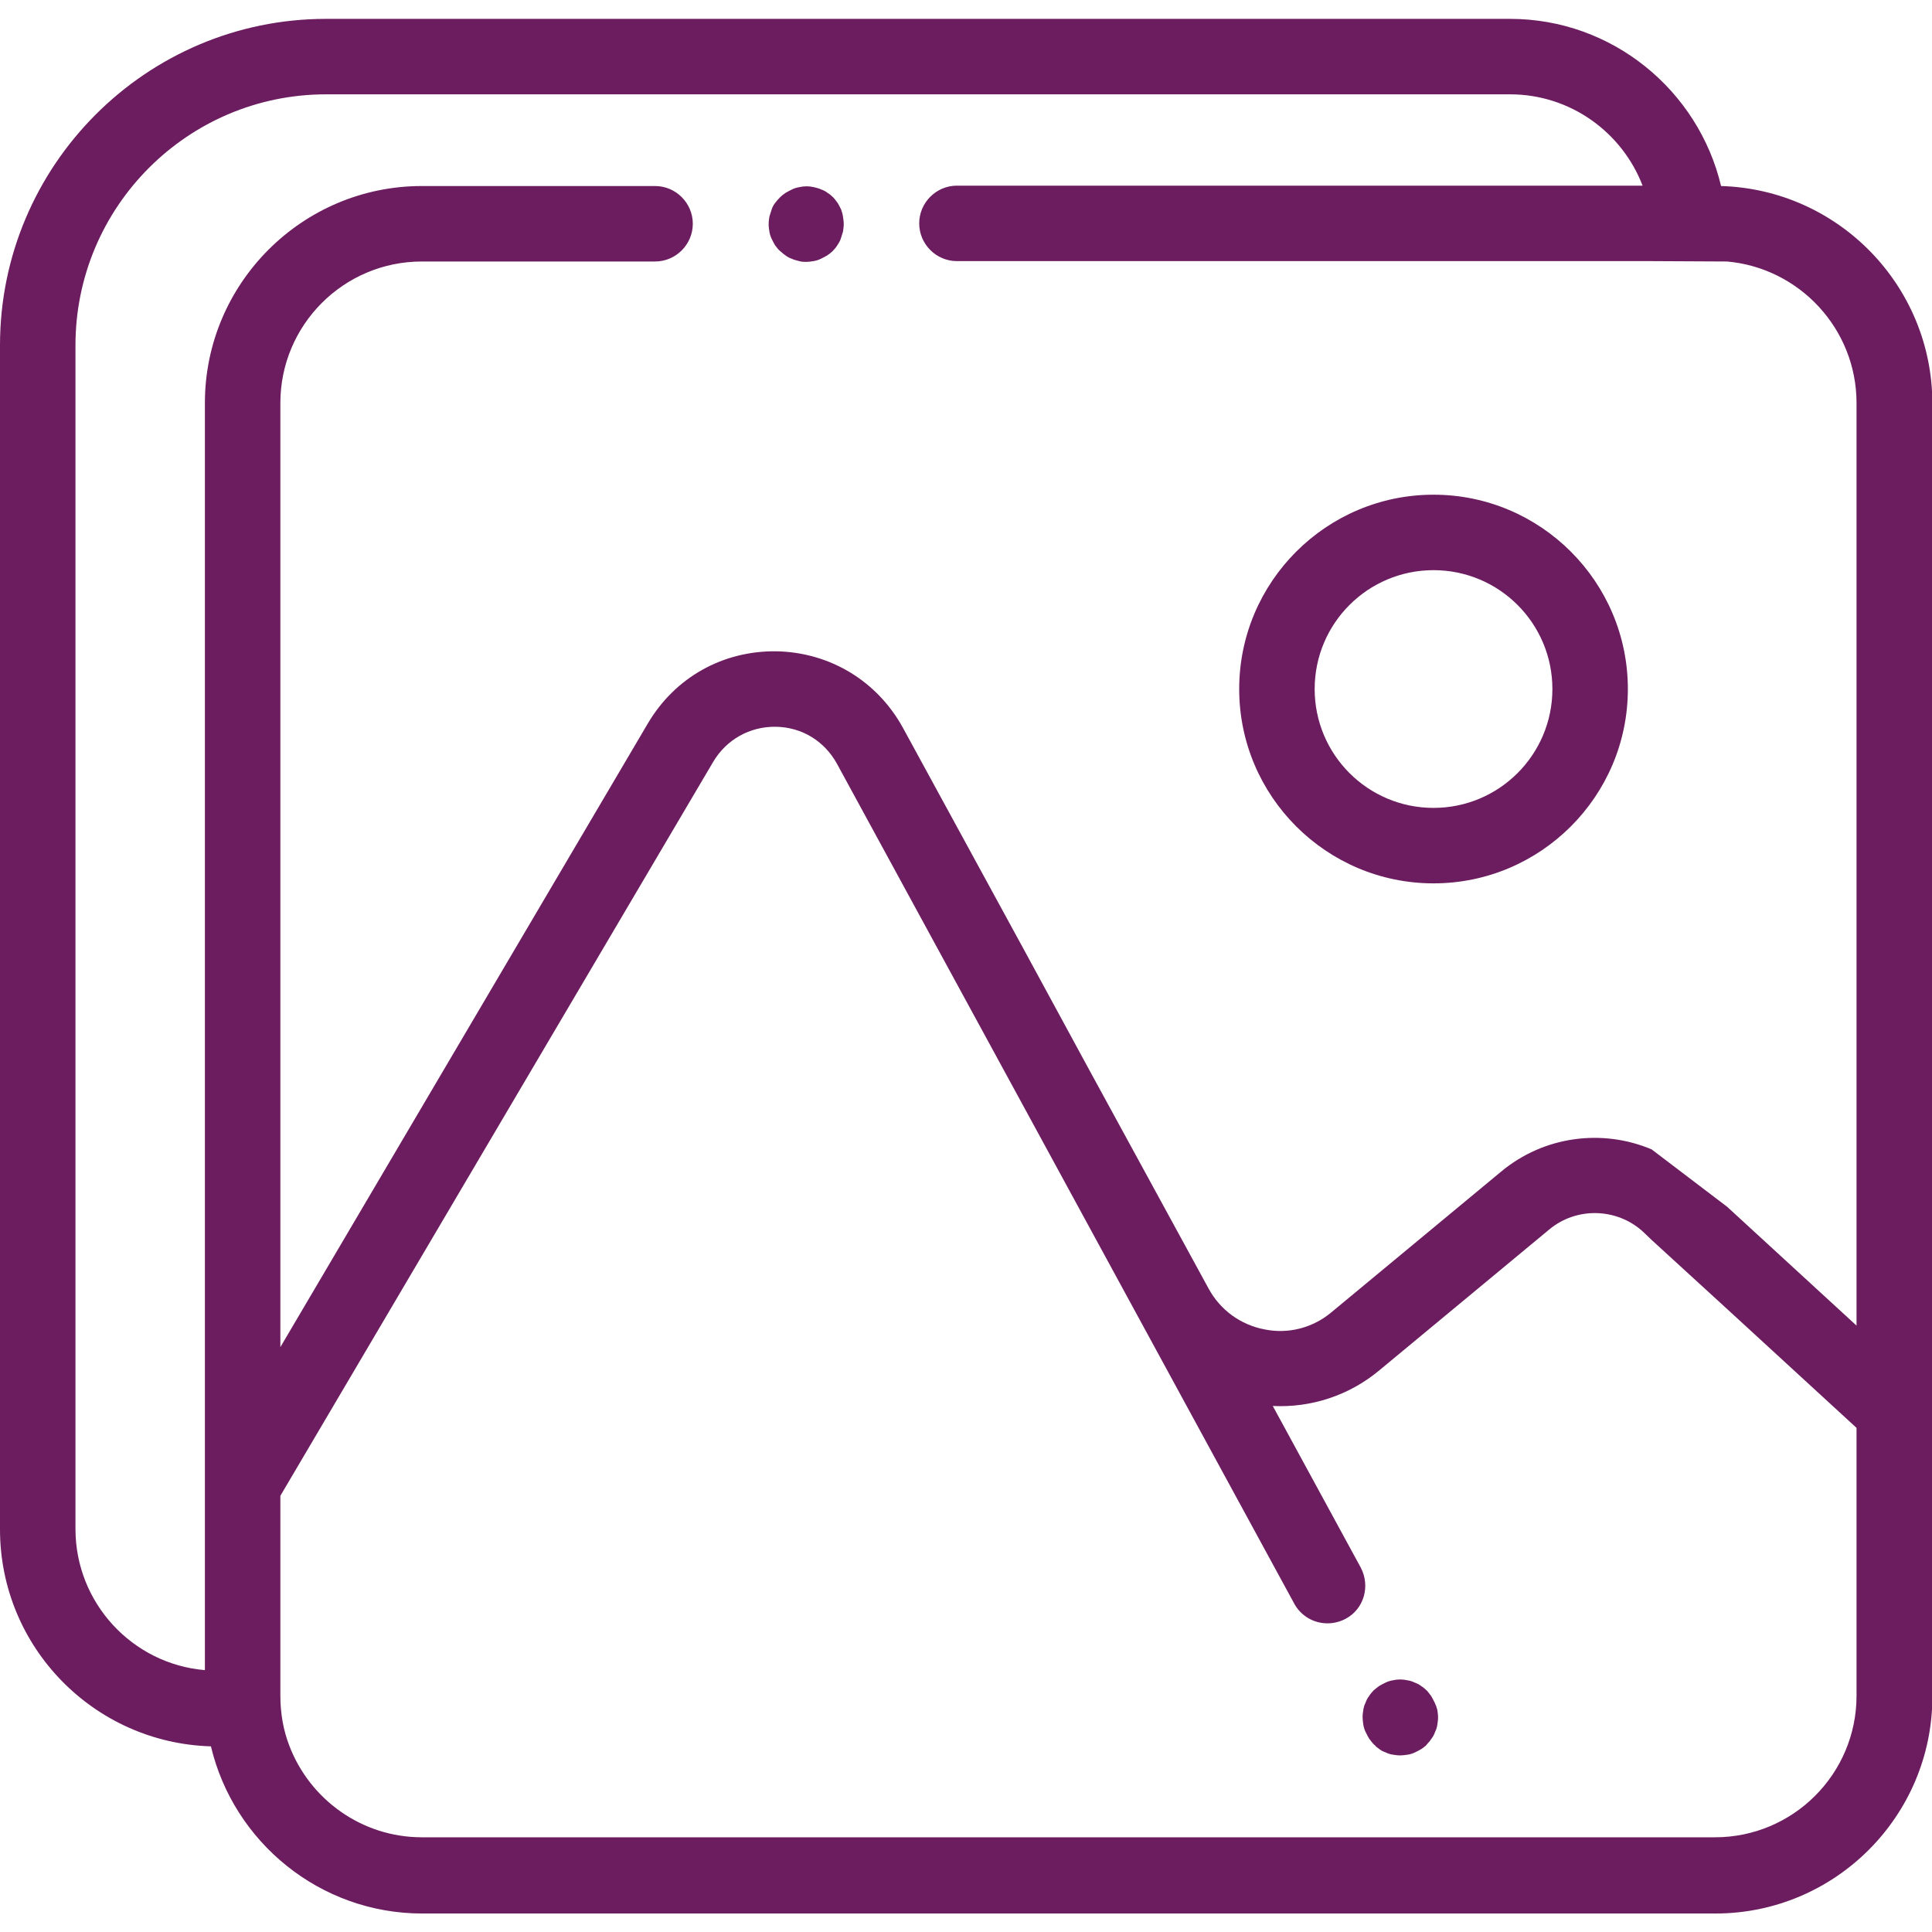
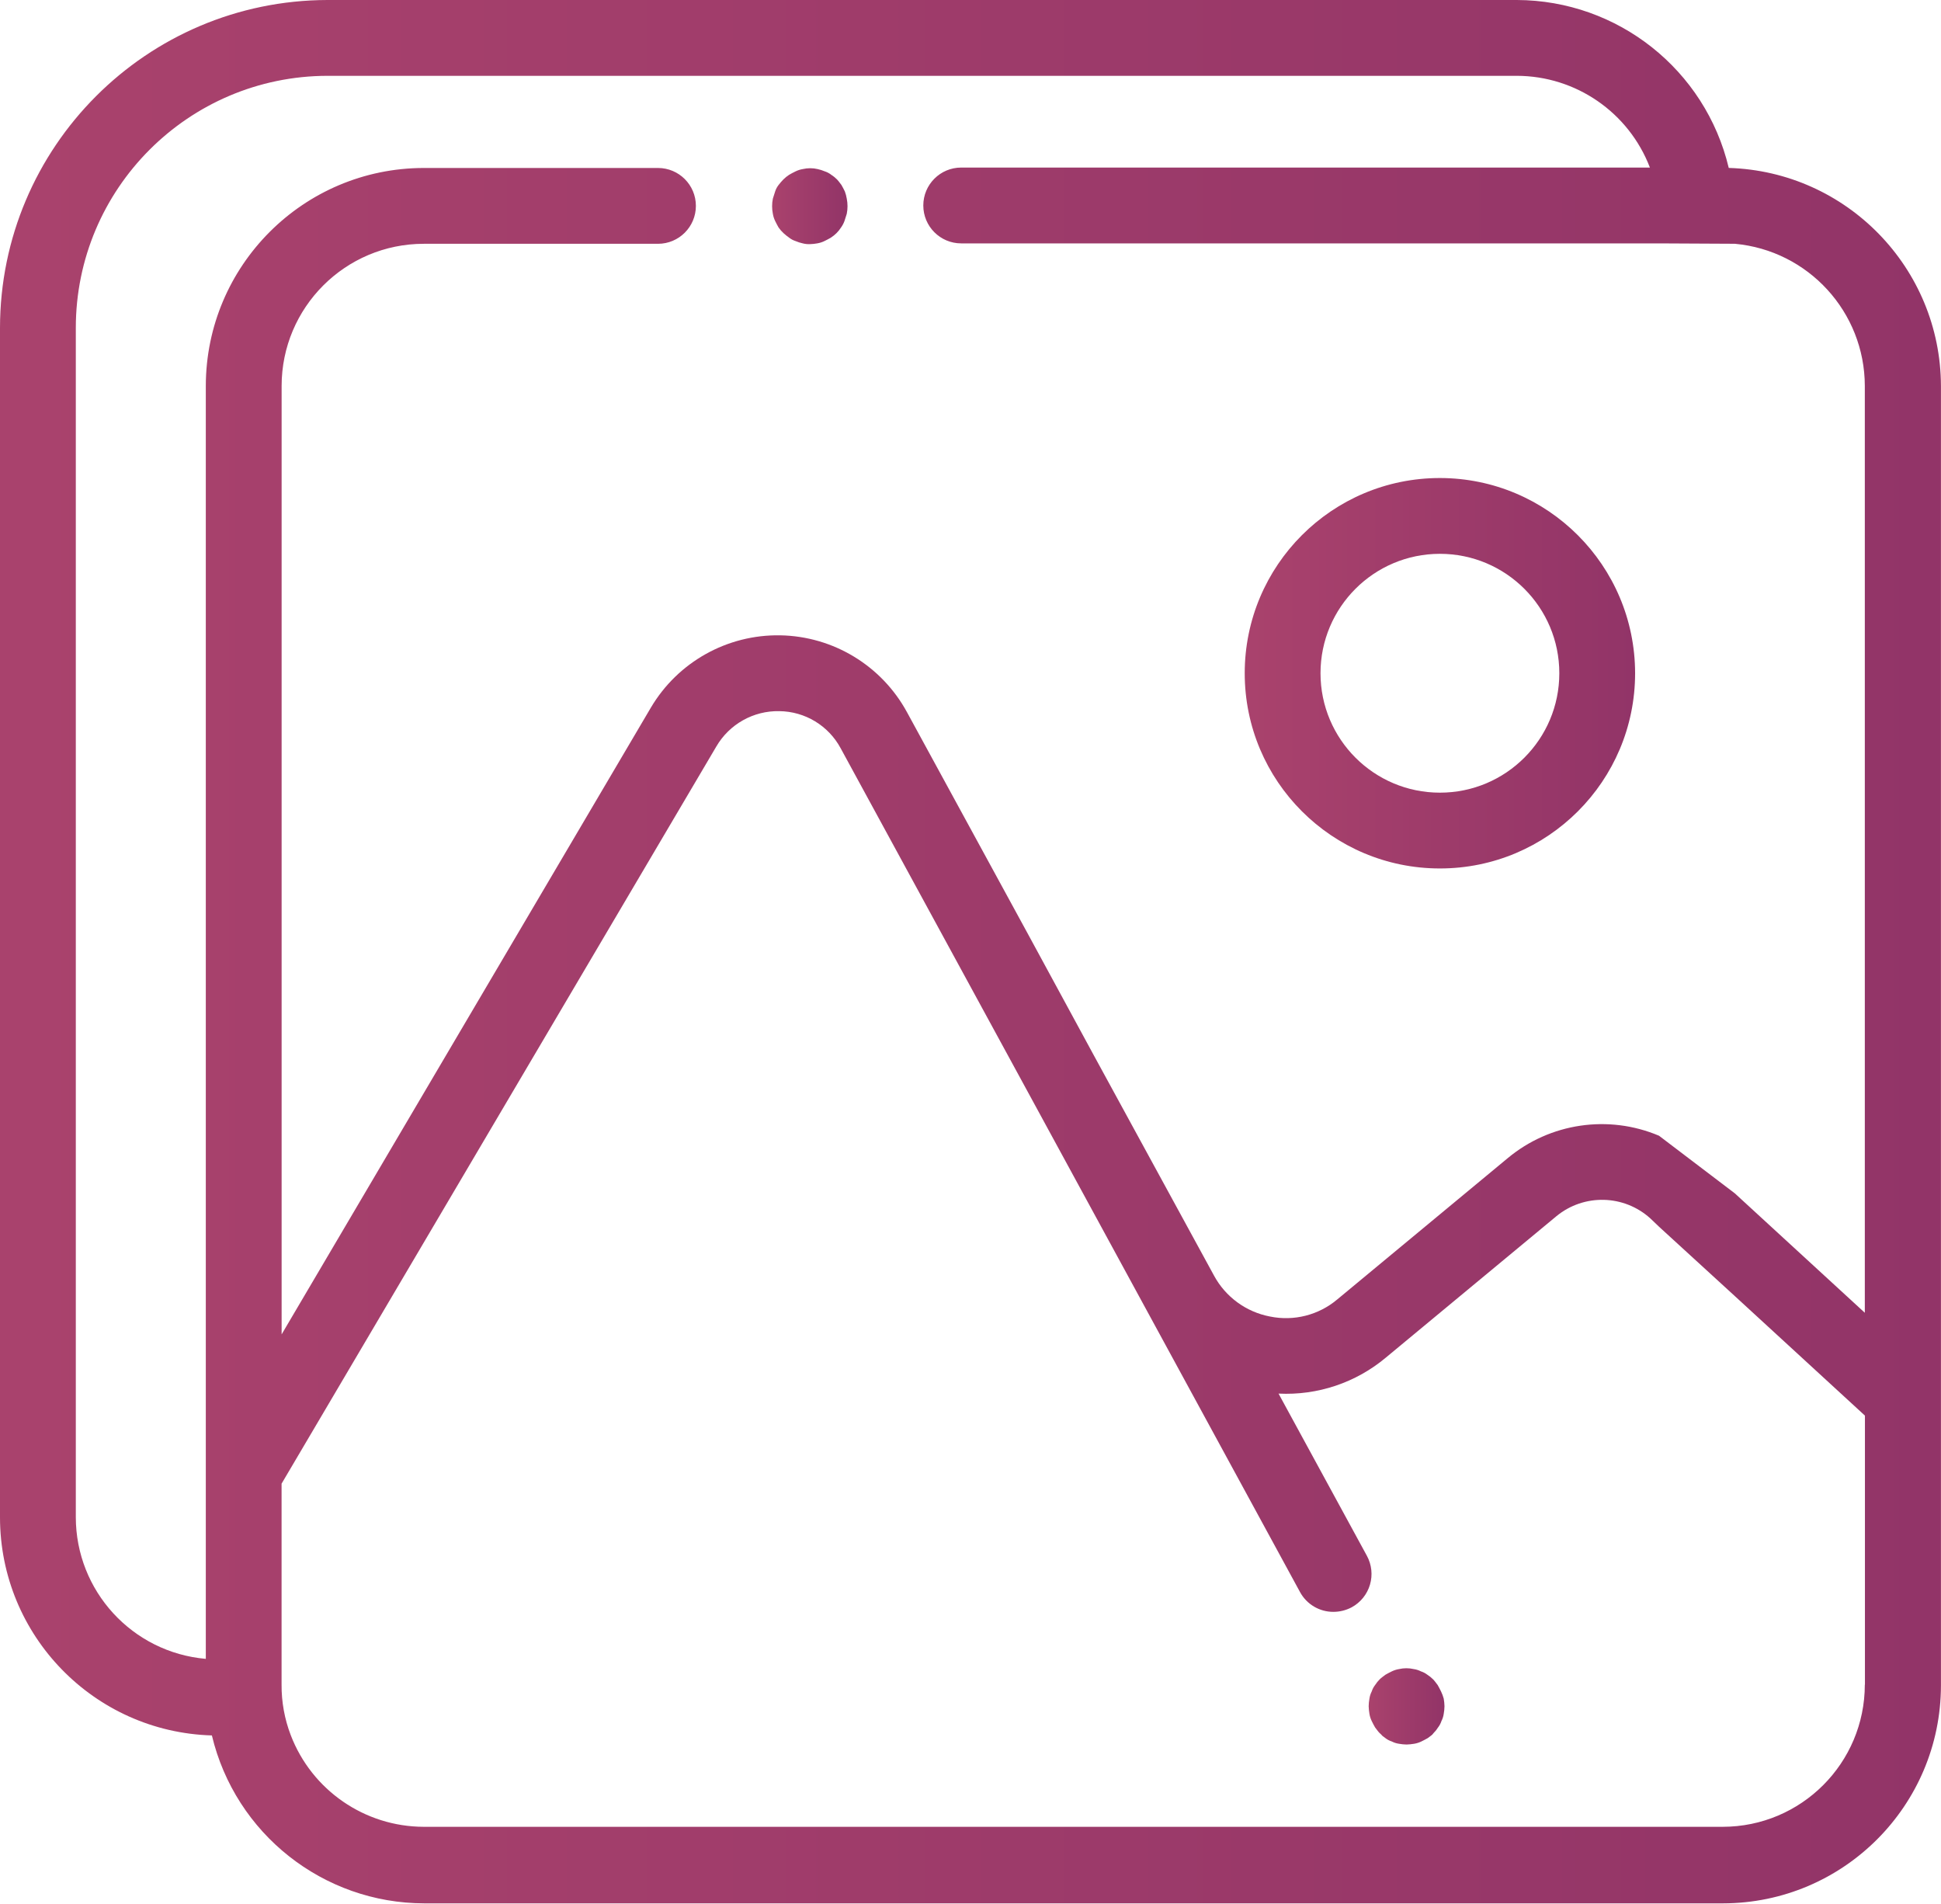
- <svg xmlns="http://www.w3.org/2000/svg" version="1.1" id="Capa_1" x="0px" y="0px" viewBox="0 0 512 512" style="enable-background:new 0 0 512 512;" xml:space="preserve">
-   <style type="text/css">
- 	.st0{fill:#6C1D5F;}
- </style>
-   <g>
-     <g>
-       <g>
-         <path class="st0" d="M379.9,131.1c-28.4,0-51.5,23.1-51.5,51.5s23.1,51.5,51.5,51.5c28.4,0,51.5-23.1,51.5-51.5     C431.4,154.2,408.3,131.1,379.9,131.1z M379.9,214.1c-17.4,0-31.5-14.1-31.5-31.5s14.1-31.5,31.5-31.5     c17.4,0,31.5,14.1,31.5,31.5C411.4,200,397.3,214.1,379.9,214.1z" />
-         <path class="st0" d="M380.2,451.2c-0.3-0.6-0.6-1.2-0.9-1.7c-0.4-0.5-0.8-1.1-1.2-1.5s-1-0.9-1.5-1.2c-0.5-0.4-1.1-0.7-1.7-0.9     c-0.6-0.3-1.2-0.5-1.9-0.6c-1.3-0.3-2.6-0.3-3.9,0c-0.6,0.1-1.3,0.3-1.9,0.6c-0.6,0.3-1.2,0.6-1.7,0.9c-0.5,0.4-1.1,0.8-1.5,1.2     s-0.9,1-1.2,1.5c-0.4,0.5-0.7,1.1-0.9,1.7c-0.3,0.6-0.5,1.2-0.6,1.9c-0.1,0.6-0.2,1.3-0.2,2c0,0.6,0.1,1.3,0.2,2     c0.1,0.6,0.3,1.3,0.6,1.9c0.3,0.6,0.6,1.2,0.9,1.7c0.4,0.5,0.8,1.1,1.2,1.5c0.2,0.2,0.5,0.4,0.7,0.7c0.3,0.2,0.5,0.4,0.8,0.6     c0.5,0.4,1.1,0.7,1.7,0.9c0.6,0.3,1.2,0.5,1.9,0.6c0.6,0.1,1.3,0.2,2,0.2c0.6,0,1.3-0.1,2-0.2c0.6-0.1,1.3-0.3,1.9-0.6     c0.6-0.3,1.2-0.6,1.7-0.9c0.3-0.2,0.5-0.4,0.8-0.6c0.3-0.2,0.5-0.4,0.7-0.7c0.5-0.5,0.9-1,1.2-1.5c0.4-0.5,0.7-1.1,0.9-1.7     c0.3-0.6,0.5-1.2,0.6-1.9c0.1-0.6,0.2-1.3,0.2-2s-0.1-1.3-0.2-2C380.7,452.4,380.5,451.8,380.2,451.2z" />
-         <path class="st0" d="M222.9,55.5c-0.3-0.6-0.6-1.2-0.9-1.7c-0.4-0.5-0.8-1.1-1.2-1.5s-1-0.9-1.5-1.2c-0.5-0.4-1.1-0.7-1.7-0.9     c-0.6-0.3-1.2-0.4-1.9-0.6c-1.3-0.3-2.6-0.3-3.9,0c-0.6,0.1-1.3,0.3-1.9,0.6c-0.6,0.3-1.2,0.6-1.7,0.9c-0.6,0.4-1.1,0.8-1.5,1.2     c-0.5,0.5-0.9,1-1.3,1.5c-0.4,0.5-0.7,1.1-0.9,1.7s-0.4,1.2-0.6,1.9c-0.1,0.7-0.2,1.3-0.2,2c0,0.7,0.1,1.3,0.2,2     c0.1,0.6,0.3,1.3,0.6,1.9s0.6,1.2,0.9,1.7c0.4,0.5,0.8,1.1,1.3,1.5s1,0.9,1.5,1.2c0.5,0.4,1.1,0.7,1.7,0.9     c0.6,0.3,1.2,0.4,1.9,0.6s1.3,0.2,1.9,0.2s1.3-0.1,1.9-0.2s1.3-0.3,1.9-0.6c0.6-0.3,1.2-0.6,1.7-0.9c0.6-0.4,1.1-0.8,1.5-1.2     s0.9-1,1.2-1.5c0.4-0.6,0.7-1.1,0.9-1.7s0.4-1.2,0.6-1.9c0.1-0.7,0.2-1.3,0.2-2c0-0.7-0.1-1.3-0.2-2     C223.3,56.7,223.1,56.1,222.9,55.5z" />
-         <path class="st0" d="M456.1,49.3C450.1,24,427.3,5,400.2,5H86.4C38.8,5,0,43.8,0,91.5v313.8c0,31.2,24.9,56.6,55.9,57.5     c6,25.3,28.8,44.3,56,44.3h342.7c31.7,0,57.5-25.8,57.5-57.5V374V106.8C512,75.6,487.1,50.2,456.1,49.3z M492,449.4     c0,20.7-16.8,37.5-37.5,37.5H111.8c-16,0-29.7-10.1-35.1-24.2c-1.6-4.1-2.4-8.6-2.4-13.3v-6.7v-46.3L189,201.9     c3.5-5.9,9.7-9.4,16.6-9.3c6.9,0.1,12.9,3.8,16.2,9.8l49.4,90.7L343,425c1.8,3.3,5.2,5.2,8.8,5.2c1.6,0,3.3-0.4,4.8-1.2     c4.9-2.6,6.6-8.7,4-13.6l-23.3-42.8c10.2,0.5,20.3-2.8,28.3-9.5l45-37.3c7.2-6,17.9-5.7,24.8,0.6l2.3,2.2l20,18.3l34.3,31.5     V449.4z M492,351.3l-34.3-31.5l-20-15.2c-13-5.5-28.5-3.6-39.9,5.9l-45,37.3c-4.9,4.1-11.4,5.8-17.7,4.5     c-6.3-1.2-11.7-5.1-14.8-10.8l-31.6-57.9l-17.6-32.4v0l-31.8-58.3c-6.8-12.4-19.3-20-33.5-20.3c-14.2-0.2-26.9,6.9-34.1,19.1     L74.3,357V106.8c0-20.7,16.8-37.5,37.5-37.5h61.8c5.5,0,10-4.5,10-10s-4.5-10-10-10h-61.8c-31.7,0-57.5,25.8-57.5,57.5v286.9     v48.9C35.1,441,20,424.8,20,405.2V91.5C20,54.8,49.8,25,86.4,25h313.8c16,0,29.7,10.1,35.1,24.2H253.6c-5.5,0-10,4.5-10,10     s4.5,10,10,10h184.1l20,0.1C476.9,71,492,87.2,492,106.8V351.3z" />
-       </g>
-     </g>
+ <svg xmlns="http://www.w3.org/2000/svg" width="85.002" height="83.342" viewBox="0 0 85.002 83.342">
+   <defs>
+     <style>.a{fill:url(#a);}</style>
+     <linearGradient id="a" x1="-3.542" y1="1.582" x2="2.646" y2="1.582" gradientUnits="objectBoundingBox">
+       <stop offset="0" stop-color="#fd747f" />
+       <stop offset="1" stop-color="#6b1d5f" />
+     </linearGradient>
+   </defs>
+   <g transform="translate(0 0)">
+     <path class="a" d="M336.948,131.1a8.548,8.548,0,1,0,8.548,8.548A8.557,8.557,0,0,0,336.948,131.1Zm0,13.777a5.229,5.229,0,1,1,5.229-5.229A5.228,5.228,0,0,1,336.948,144.877Z" transform="translate(-273.89 -110.169)" />
+     <path class="a" d="M364.27,446.092c-.05-.1-.1-.2-.149-.282-.066-.083-.133-.183-.2-.249a1.456,1.456,0,0,0-.249-.2.921.921,0,0,0-.282-.149,1,1,0,0,0-.315-.1,1.421,1.421,0,0,0-.647,0,1.157,1.157,0,0,0-.315.1c-.1.05-.2.1-.282.149-.083.066-.183.133-.249.2a1.458,1.458,0,0,0-.2.249.923.923,0,0,0-.149.282,1,1,0,0,0-.1.315,2.043,2.043,0,0,0-.033.332,2.5,2.5,0,0,0,.033.332,1.157,1.157,0,0,0,.1.315c.05.1.1.2.149.282.066.083.133.183.2.249a.77.77,0,0,1,.116.116c.05.033.083.066.133.1a.924.924,0,0,0,.282.149,1,1,0,0,0,.315.1,2.044,2.044,0,0,0,.332.033,2.493,2.493,0,0,0,.332-.033,1.156,1.156,0,0,0,.315-.1c.1-.05.2-.1.282-.149.05-.033.083-.066.133-.1a.387.387,0,0,0,.116-.116,1.309,1.309,0,0,0,.2-.249.923.923,0,0,0,.149-.282,1,1,0,0,0,.1-.315,2.047,2.047,0,0,0,.033-.332,2.253,2.253,0,0,0-.033-.332A1.769,1.769,0,0,0,364.27,446.092Z" transform="translate(-301.162 -372.028)" />
+     <path class="a" d="M206.887,50.392c-.05-.1-.1-.2-.149-.282-.066-.083-.133-.183-.2-.249a1.456,1.456,0,0,0-.249-.2.923.923,0,0,0-.282-.149,1.754,1.754,0,0,0-.315-.1,1.421,1.421,0,0,0-.647,0,1.157,1.157,0,0,0-.315.1c-.1.05-.2.1-.282.149a1.633,1.633,0,0,0-.249.2,2.891,2.891,0,0,0-.216.249.923.923,0,0,0-.149.282c-.033.1-.066.2-.1.315a1.677,1.677,0,0,0,0,.664,1.157,1.157,0,0,0,.1.315c.05.1.1.2.149.282a1.55,1.55,0,0,0,.216.249,2.618,2.618,0,0,0,.249.2.923.923,0,0,0,.282.149,1.755,1.755,0,0,0,.315.1,1.075,1.075,0,0,0,.315.033,2.034,2.034,0,0,0,.315-.033,1.157,1.157,0,0,0,.315-.1c.1-.05.2-.1.282-.149a1.632,1.632,0,0,0,.249-.2,1.459,1.459,0,0,0,.2-.249,1.164,1.164,0,0,0,.149-.282c.033-.1.066-.2.1-.315a1.677,1.677,0,0,0,0-.664A1.752,1.752,0,0,0,206.887,50.392Z" transform="translate(-169.888 -42.009)" />
+     <path class="a" d="M75.707,12.353A9.571,9.571,0,0,0,66.428,5H14.341A14.37,14.37,0,0,0,0,19.358V71.445a9.558,9.558,0,0,0,9.279,9.544,9.576,9.576,0,0,0,9.3,7.353H75.458A9.556,9.556,0,0,0,85,78.8V21.9A9.583,9.583,0,0,0,75.707,12.353Zm5.959,66.412a6.227,6.227,0,0,1-6.225,6.225H18.557a6.254,6.254,0,0,1-5.826-4.017,6.062,6.062,0,0,1-.4-2.208v-8.8L31.372,37.683a3.119,3.119,0,0,1,2.755-1.544,3.085,3.085,0,0,1,2.689,1.627l8.2,15.055L56.934,74.715a1.656,1.656,0,0,0,1.461.863,1.717,1.717,0,0,0,.8-.2,1.662,1.662,0,0,0,.664-2.257l-3.868-7.1a6.786,6.786,0,0,0,4.7-1.577l7.469-6.191a3.15,3.15,0,0,1,4.116.1l.382.365,3.32,3.038,5.693,5.229V78.765Zm0-16.283-5.693-5.229-3.32-2.523a6.44,6.44,0,0,0-6.623.979L58.56,61.9a3.482,3.482,0,0,1-2.938.747,3.536,3.536,0,0,1-2.457-1.793l-5.245-9.611L45,45.866h0l-5.278-9.677a6.449,6.449,0,0,0-11.221-.2L12.333,63.428V21.9a6.227,6.227,0,0,1,6.225-6.225H28.815a1.66,1.66,0,1,0,0-3.32H18.557A9.556,9.556,0,0,0,9.013,21.9V77.636A6.233,6.233,0,0,1,3.32,71.428V19.358A11.04,11.04,0,0,1,14.341,8.32H66.428a6.254,6.254,0,0,1,5.826,4.017H42.094a1.66,1.66,0,1,0,0,3.32H72.653l3.32.017A6.261,6.261,0,0,1,81.666,21.9Z" transform="translate(0 -5)" />
  </g>
</svg>
